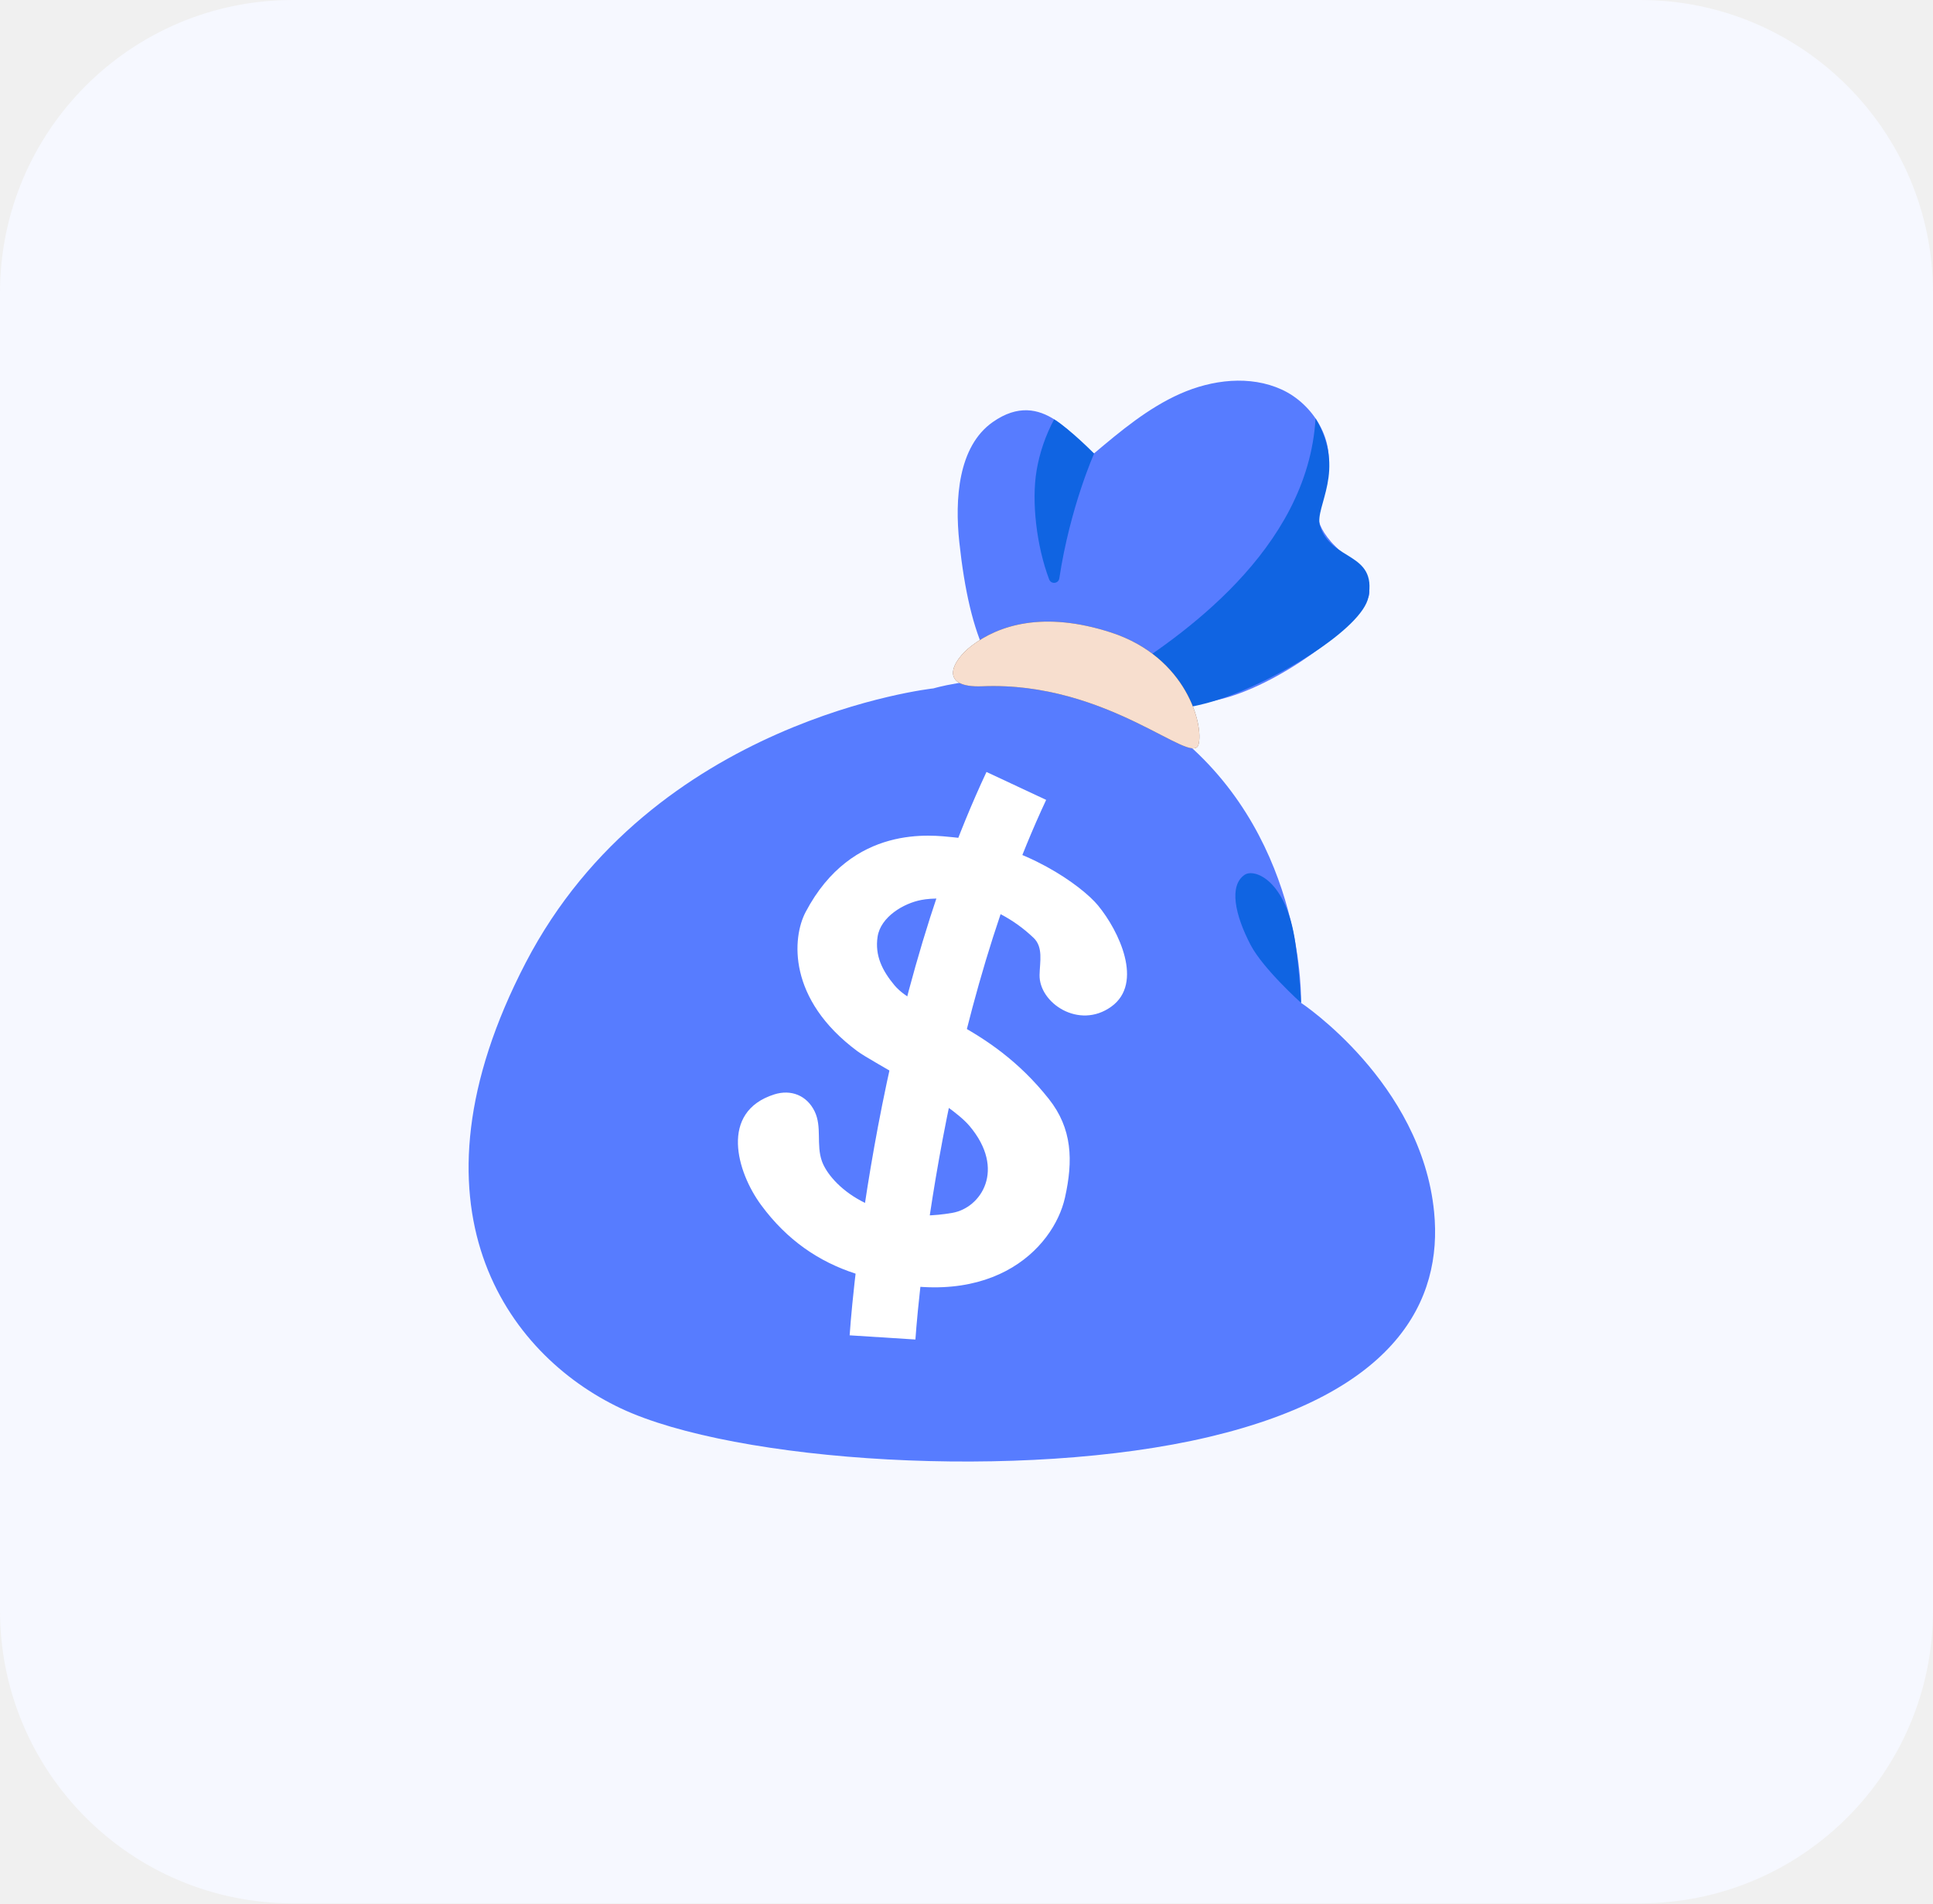
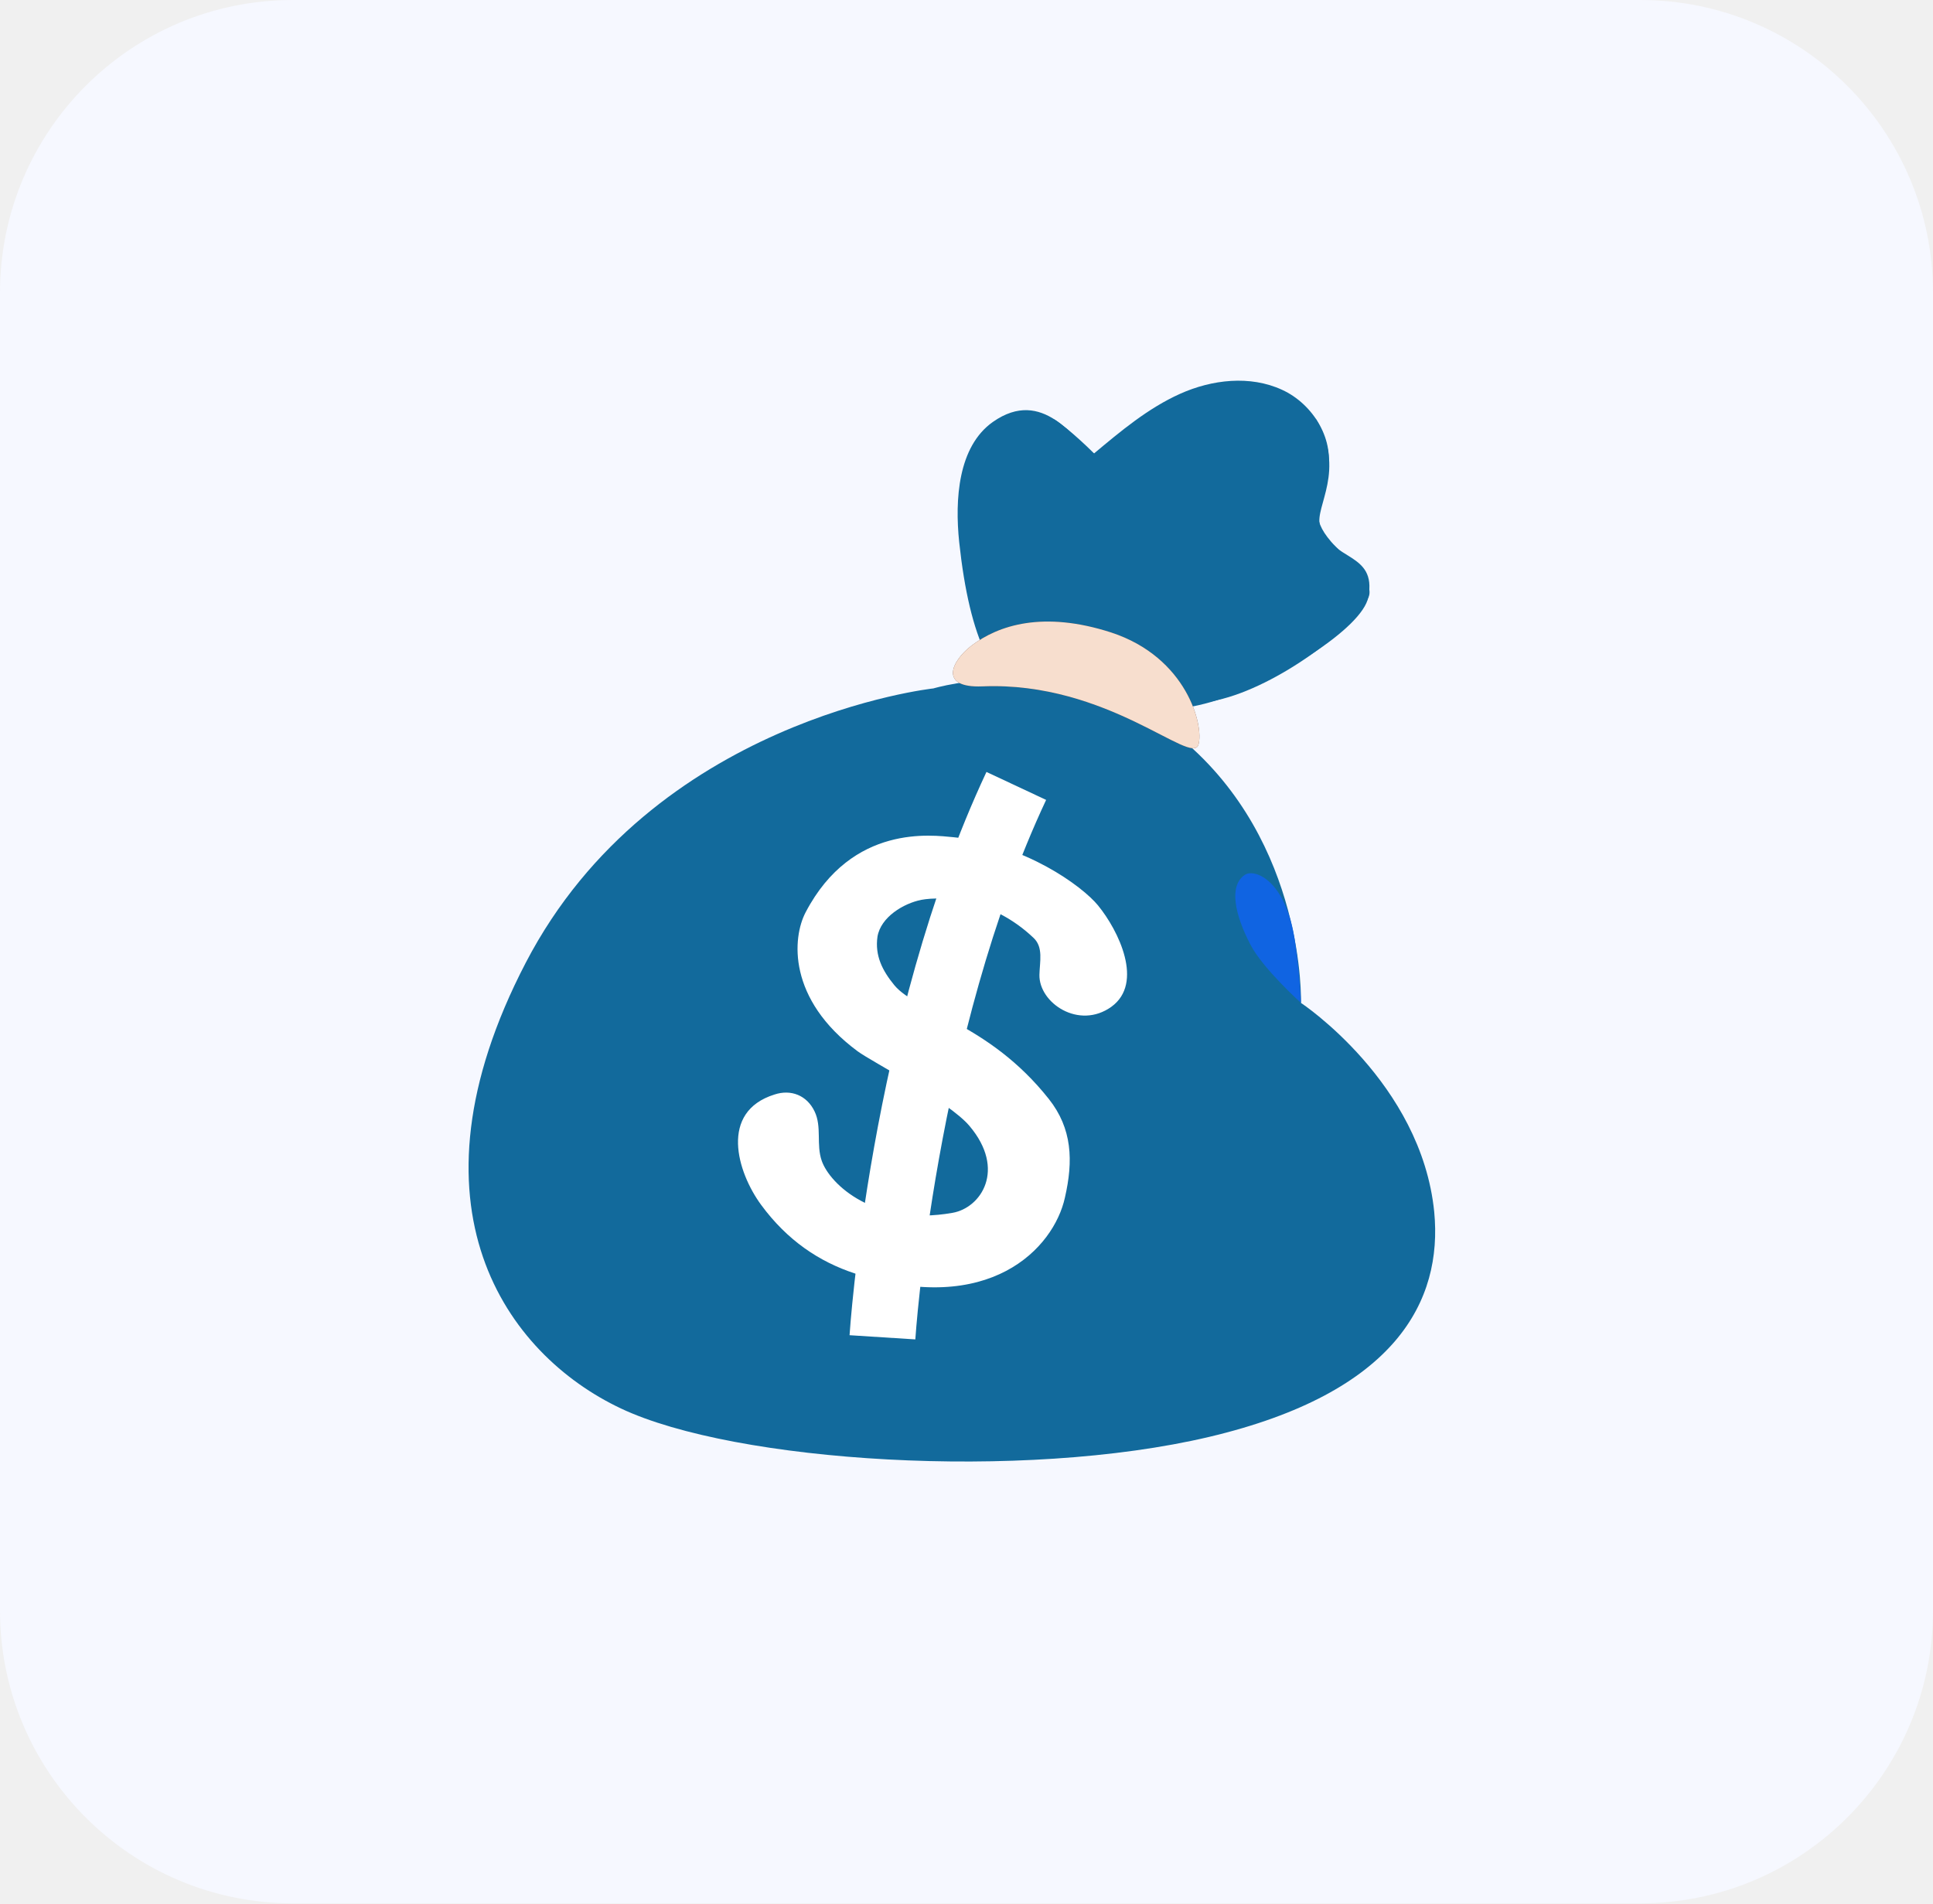
- <svg xmlns="http://www.w3.org/2000/svg" width="66" height="65" viewBox="0 0 66 65" fill="none">
-   <rect width="66" height="65" rx="10" fill="#F6F8FF" />
-   <path d="M41.564 23.905C43.628 23.447 46.316 21.398 46.725 20.389C46.965 19.799 45.769 18.876 45.449 18.504C44.717 17.655 45.012 17.236 45.295 16.224C45.618 15.074 44.852 13.804 43.766 13.305C42.68 12.807 41.382 12.964 40.29 13.45C39.198 13.936 38.266 14.717 37.353 15.486C36.685 15.065 35.621 13.204 33.898 14.413C32.708 15.246 32.6 17.061 32.754 18.51C33.114 21.854 33.938 23.588 35.492 24.056C37.454 24.647 39.626 24.336 41.564 23.905Z" fill="#577CFF" />
-   <path d="M44.918 14.287C44.656 18.794 40.261 21.783 38.175 23.1L39.528 24.263C39.528 24.263 40.387 24.281 41.562 23.906C43.577 23.266 46.52 21.457 46.723 20.39C47.022 18.837 45.428 19.175 45.068 17.948C44.881 17.299 45.982 16.071 44.918 14.287ZM37.357 15.49C37.357 15.49 36.572 14.687 35.991 14.321C35.702 14.865 35.496 15.456 35.394 16.065C35.213 17.136 35.394 18.655 35.822 19.787C35.889 19.962 36.142 19.935 36.169 19.75C36.538 17.317 37.357 15.49 37.357 15.49Z" fill="#1064E2" />
-   <path d="M31.873 23.509C31.873 23.509 22.278 24.546 17.95 32.876C13.623 41.206 17.301 46.256 21.196 48.096C25.09 49.935 34.902 50.584 41.285 49.071C47.668 47.558 49.264 44.42 48.966 41.39C48.532 36.967 44.423 34.248 44.423 34.248C44.423 34.248 44.586 28.785 40.347 25.238C36.585 22.088 31.873 23.509 31.873 23.509Z" fill="#577CFF" />
-   <path d="M35.808 37.526C33.751 34.93 31.32 34.582 30.542 33.65C30.118 33.142 29.869 32.629 29.964 31.992C30.065 31.315 30.85 30.848 31.459 30.734C32.169 30.599 33.864 30.669 35.288 32.026C35.627 32.346 35.504 32.844 35.495 33.29C35.47 34.247 36.839 35.176 37.946 34.376C39.057 33.573 38.205 31.786 37.488 30.919C36.947 30.263 34.984 28.821 32.545 28.593C31.859 28.528 29.099 28.119 27.506 31.149C27.048 32.02 26.879 34.124 29.278 35.902C29.779 36.274 32.382 37.596 33.105 38.455C34.356 39.941 33.498 41.248 32.52 41.42C29.853 41.888 28.343 40.445 28.063 39.654C27.863 39.092 28.072 38.482 27.814 37.953C27.549 37.409 27.008 37.194 26.436 37.375C24.559 37.972 25.156 40.023 25.987 41.152C26.876 42.361 27.968 43.09 29.195 43.49C33.775 44.982 35.977 42.626 36.362 40.9C36.645 39.636 36.614 38.541 35.808 37.526Z" fill="white" />
-   <path d="M34.701 26.84C30.803 35.164 30.133 45.674 30.133 45.674" stroke="white" stroke-width="2.25" stroke-miterlimit="10" />
-   <path d="M37.937 21.601C40.533 22.447 41.108 24.794 40.92 25.434C40.696 26.184 37.82 23.262 33.544 23.437C32.049 23.499 32.483 22.582 33.175 22.053C34.088 21.355 35.623 20.85 37.937 21.601Z" fill="#6D4C41" />
-   <path d="M37.937 21.601C40.533 22.447 41.108 24.794 40.92 25.434C40.696 26.184 37.82 23.262 33.544 23.437C32.049 23.499 32.483 22.582 33.175 22.053C34.088 21.355 35.623 20.85 37.937 21.601Z" fill="#F7DECE" />
-   <path d="M42.496 29.876C42.822 29.652 43.917 30.039 44.225 32.183C44.376 33.232 44.422 34.247 44.422 34.247C44.422 34.247 43.13 33.088 42.702 32.273C42.164 31.242 41.955 30.245 42.496 29.876Z" fill="#1064E2" />
+ <svg xmlns="http://www.w3.org/2000/svg" width="66" height="65">
+   <g class="layer">
+     <rect fill="#F6F8FF" height="65" id="svg_1" rx="10" width="66" />
+     <path d="m41.56,23.91c2.07,-0.46 4.76,-2.51 5.17,-3.52c0.24,-0.59 -0.96,-1.51 -1.28,-1.89c-0.73,-0.85 -0.44,-1.26 -0.15,-2.28c0.32,-1.15 -0.45,-2.42 -1.53,-2.91c-1.09,-0.5 -2.39,-0.35 -3.48,0.14c-1.09,0.49 -2.02,1.27 -2.94,2.04c-0.66,-0.43 -1.73,-2.29 -3.45,-1.08c-1.19,0.84 -1.3,2.65 -1.15,4.1c0.36,3.34 1.19,5.08 2.74,5.55c1.96,0.59 4.14,0.28 6.07,-0.15z" fill="#126a9c" id="svg_2" />
+     <path d="m44.92,14.29c-0.26,4.5 -4.66,7.49 -6.75,8.81l1.36,1.16c0,0 0.86,0.02 2.03,-0.35c2.02,-0.64 4.96,-2.45 5.16,-3.52c0.3,-1.55 -1.29,-1.22 -1.65,-2.44c-0.19,-0.65 0.91,-1.88 -0.15,-3.66zm-7.56,1.2c0,0 -0.79,-0.8 -1.37,-1.17c-0.29,0.55 -0.49,1.14 -0.6,1.75c-0.18,1.07 0,2.59 0.43,3.72c0.07,0.17 0.32,0.14 0.35,-0.04c0.37,-2.43 1.19,-4.26 1.19,-4.26z" fill="#126a9c" id="svg_3" />
+     <path d="m31.87,23.51c0,0 -9.59,1.04 -13.92,9.37c-4.33,8.33 -0.65,13.38 3.25,15.22c3.89,1.84 13.7,2.48 20.09,0.97c6.38,-1.51 7.97,-4.65 7.68,-7.68c-0.44,-4.42 -4.55,-7.14 -4.55,-7.14c0,0 0.17,-5.47 -4.07,-9.01c-3.76,-3.15 -8.48,-1.73 -8.48,-1.73z" fill="#126a9c" id="svg_4" />
+     <path d="m35.81,37.53c-2.06,-2.6 -4.49,-2.95 -5.27,-3.88c-0.42,-0.51 -0.67,-1.02 -0.58,-1.66c0.11,-0.67 0.89,-1.14 1.5,-1.26c0.71,-0.13 2.4,-0.06 3.83,1.3c0.34,0.32 0.21,0.81 0.2,1.26c-0.02,0.96 1.35,1.89 2.46,1.09c1.11,-0.81 0.25,-2.59 -0.46,-3.46c-0.54,-0.66 -2.51,-2.1 -4.95,-2.33c-0.68,-0.06 -3.44,-0.47 -5.03,2.56c-0.46,0.87 -0.63,2.97 1.77,4.75c0.5,0.37 3.1,1.7 3.82,2.55c1.26,1.49 0.4,2.8 -0.58,2.97c-2.67,0.47 -4.18,-0.98 -4.46,-1.77c-0.2,-0.56 0.01,-1.17 -0.25,-1.7c-0.26,-0.54 -0.8,-0.76 -1.37,-0.57c-1.88,0.59 -1.28,2.64 -0.45,3.77c0.89,1.21 1.98,1.94 3.2,2.34c4.59,1.49 6.79,-0.86 7.17,-2.59c0.29,-1.26 0.25,-2.36 -0.55,-3.37z" fill="white" id="svg_5" />
+     <path d="m34.7,26.84c-3.9,8.32 -4.57,18.83 -4.57,18.83" id="svg_6" stroke="white" stroke-miterlimit="10" stroke-width="2.25" />
+     <path d="m37.94,21.6c2.59,0.85 3.17,3.19 2.98,3.83c-0.22,0.75 -3.1,-2.17 -7.38,-1.99c-1.49,0.06 -1.06,-0.86 -0.37,-1.39c0.92,-0.7 2.45,-1.2 4.77,-0.45z" fill="#6D4C41" id="svg_7" />
+     <path d="m37.94,21.6c2.59,0.85 3.17,3.19 2.98,3.83c-0.22,0.75 -3.1,-2.17 -7.38,-1.99c-1.49,0.06 -1.06,-0.86 -0.37,-1.39c0.92,-0.7 2.45,-1.2 4.77,-0.45z" fill="#F7DECE" id="svg_8" />
+     <path d="m42.5,29.88c0.32,-0.23 1.42,0.16 1.72,2.3c0.16,1.05 0.2,2.07 0.2,2.07c0,0 -1.29,-1.16 -1.72,-1.98c-0.54,-1.03 -0.75,-2.02 -0.2,-2.39z" fill="#1064E2" id="svg_9" />
+   </g>
</svg>
